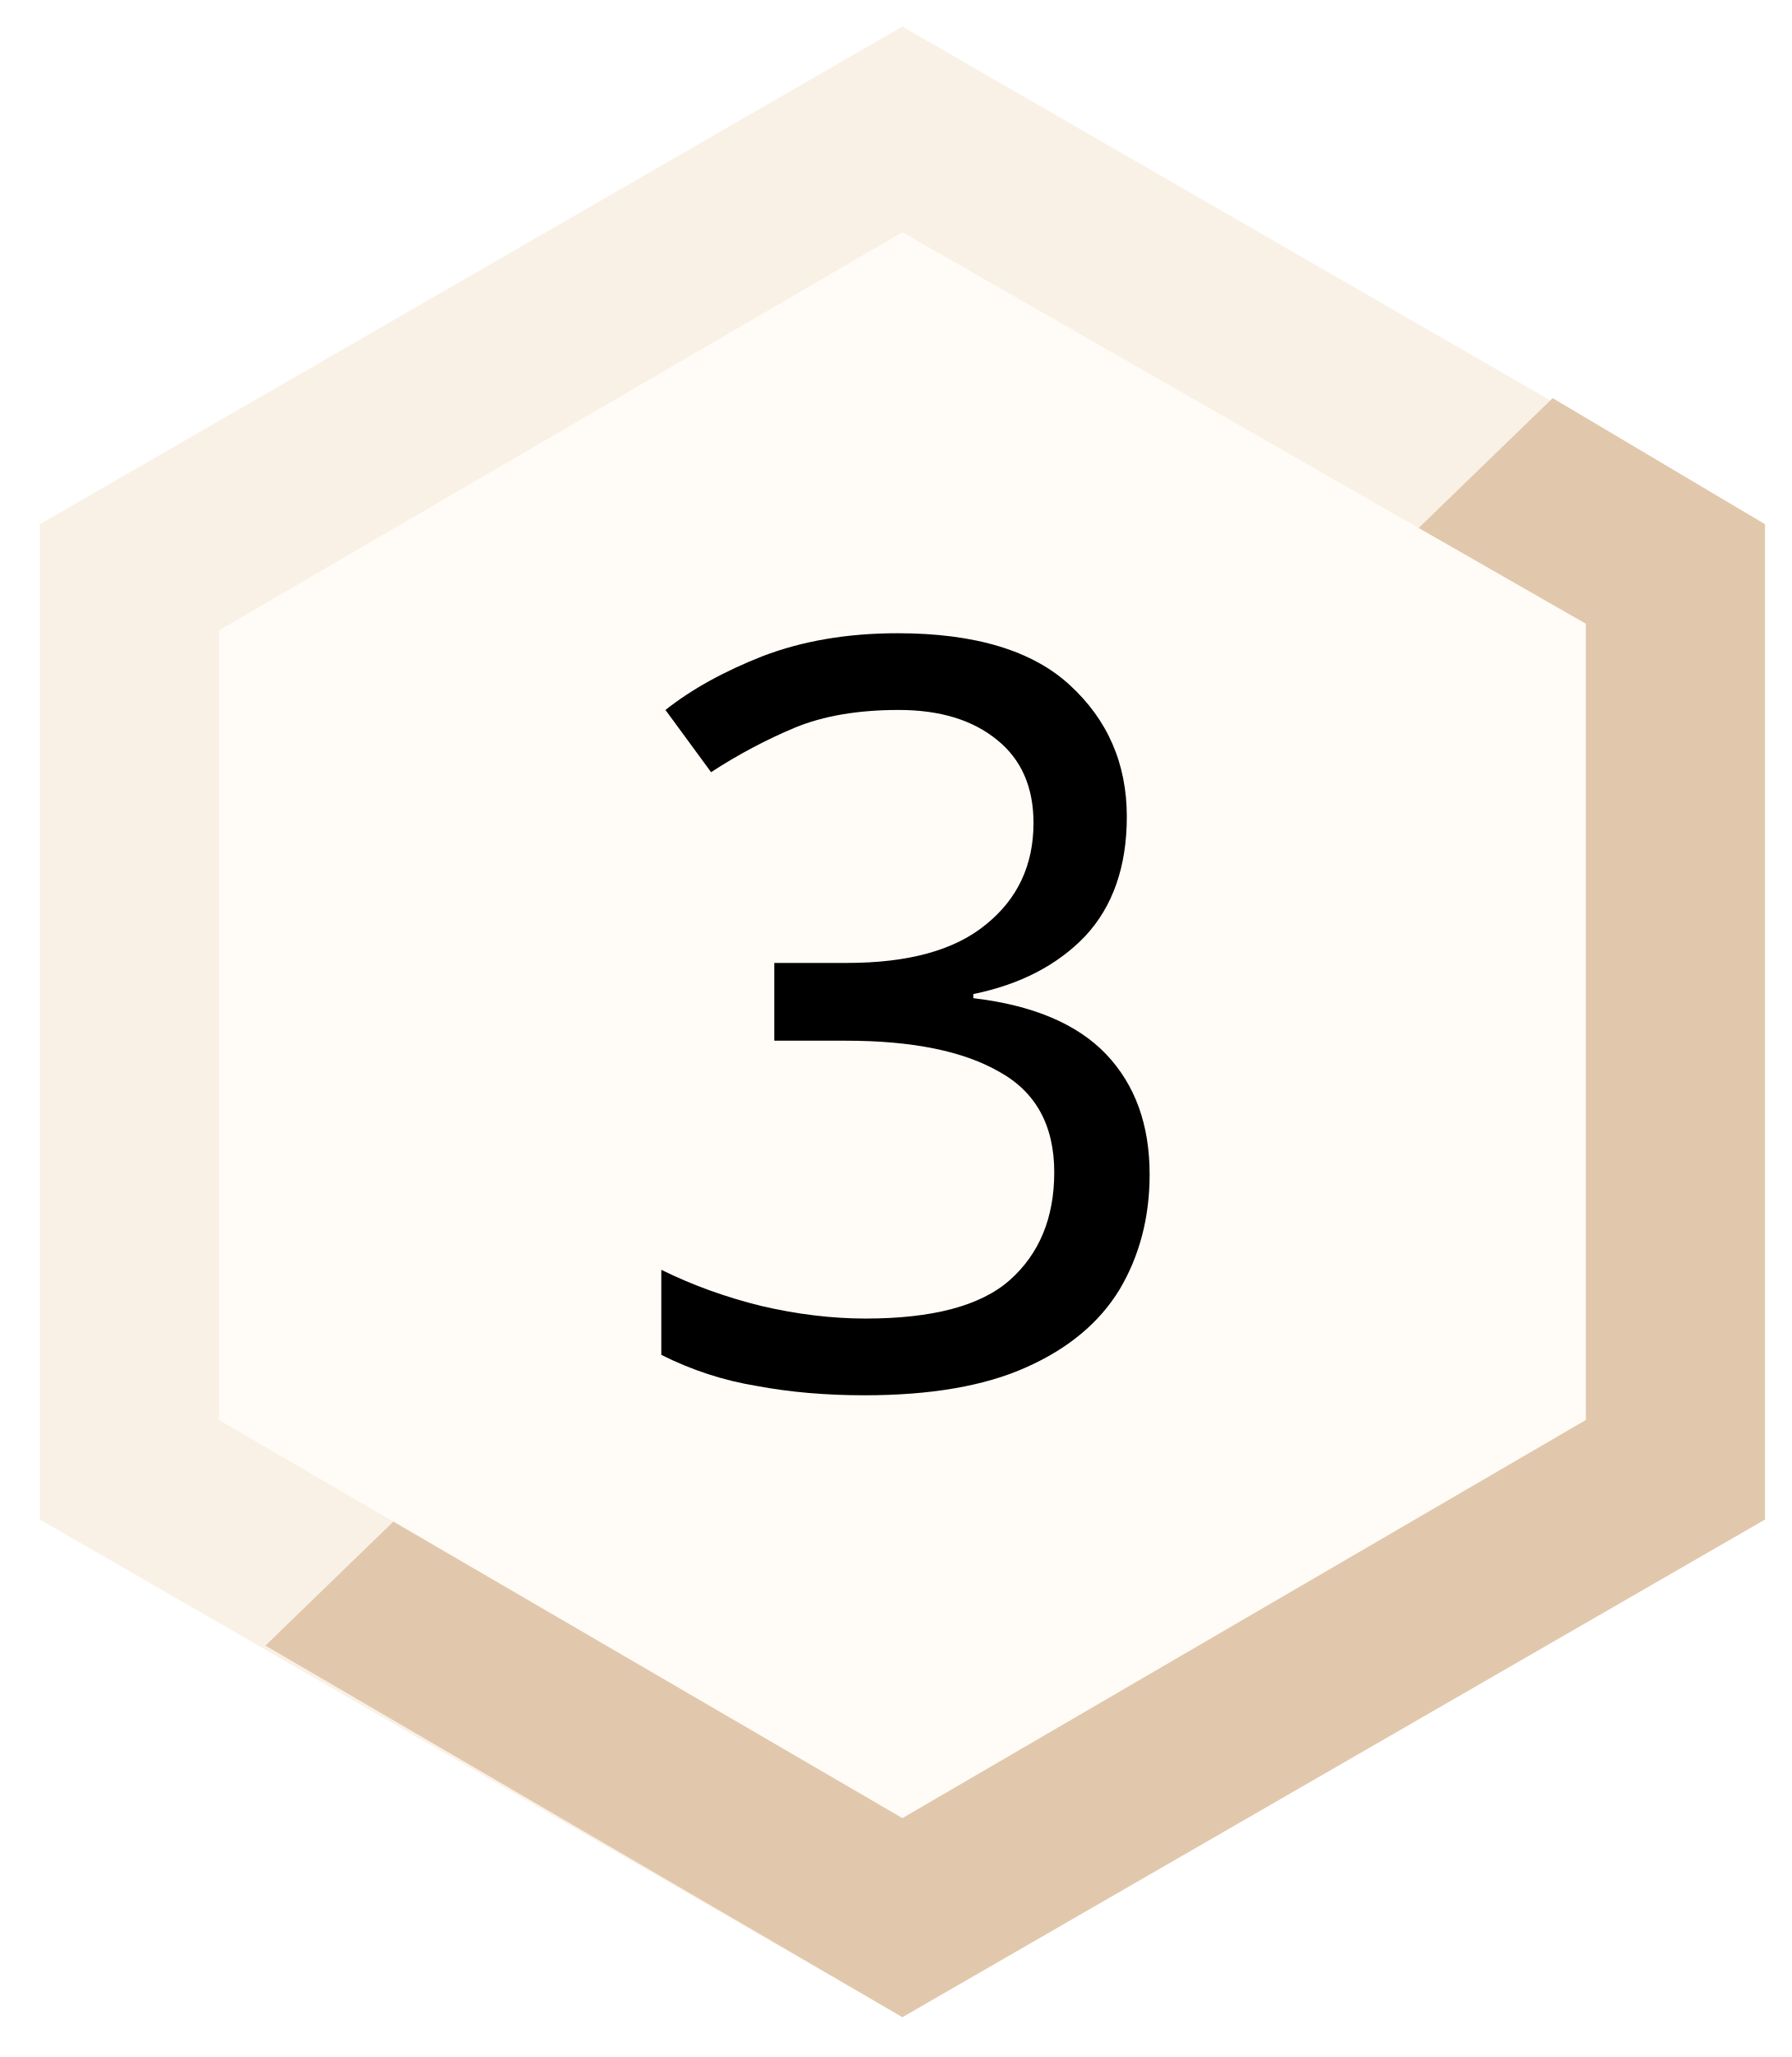
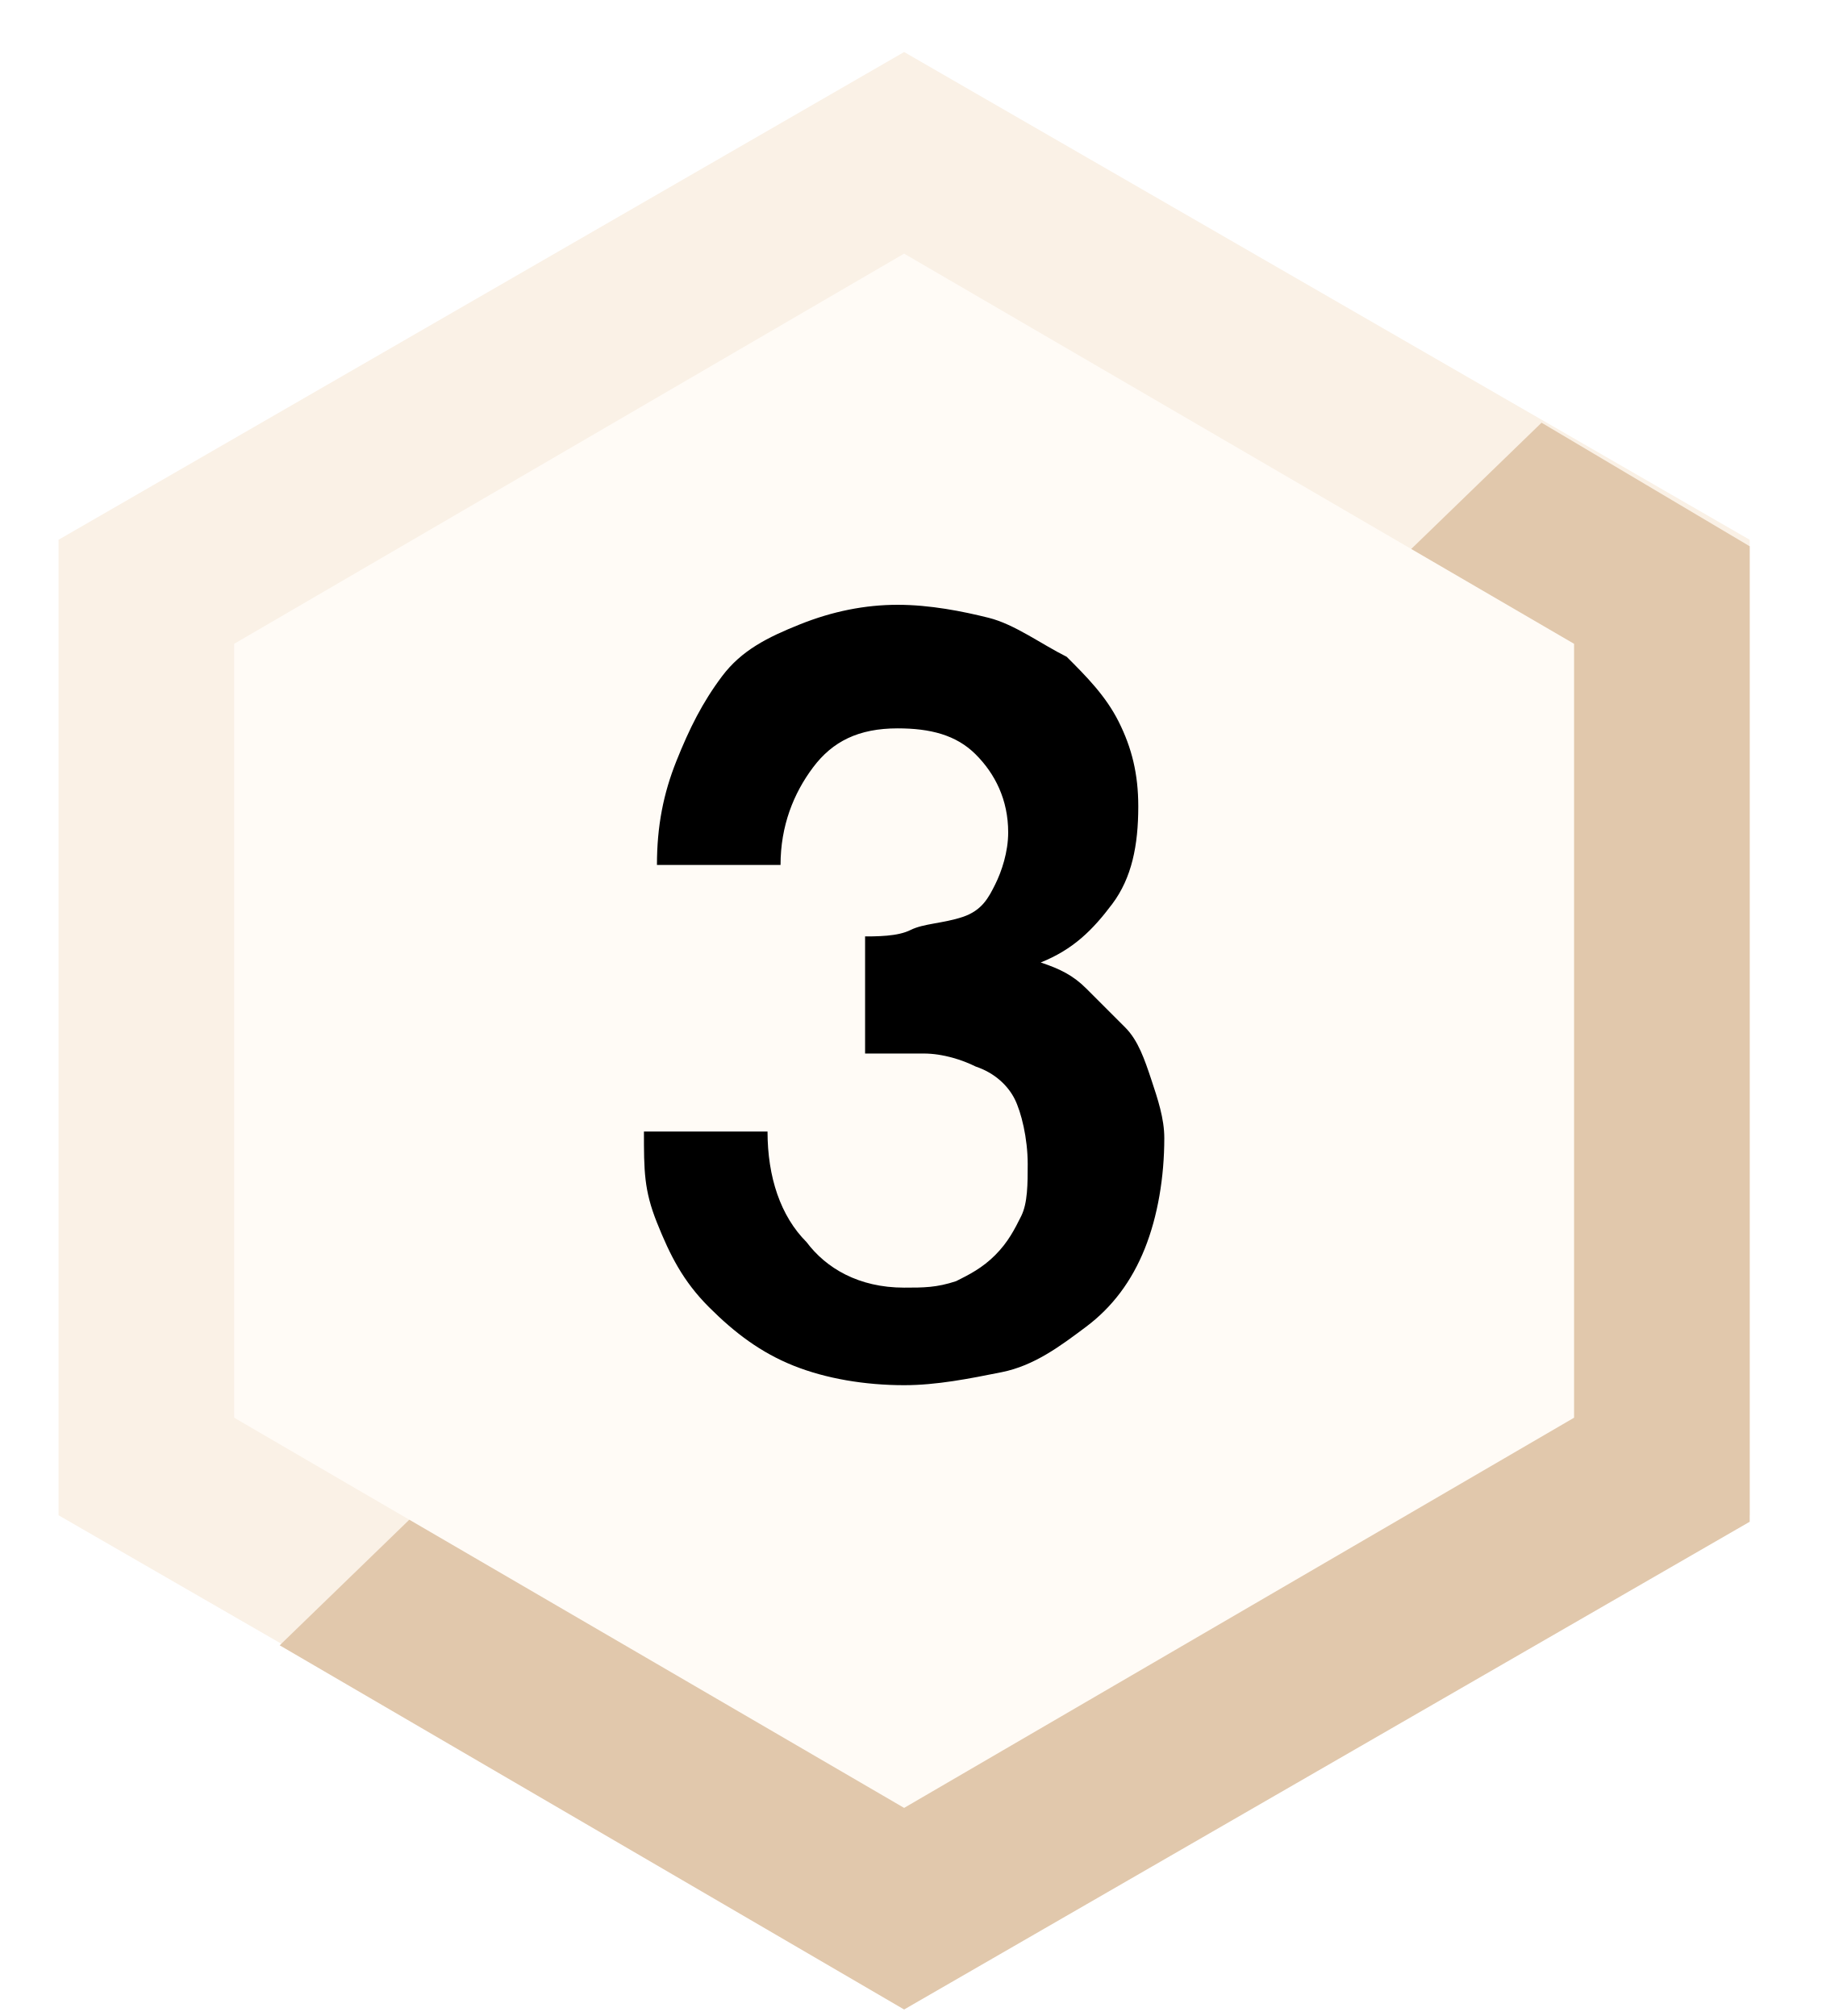
- <svg xmlns="http://www.w3.org/2000/svg" enable-background="new 0 0 27 31" viewBox="0 0 27 31">
-   <path d="m13.6.4-13 7.5v15l13 7.5 13-7.5v-15z" fill="#faf1e6" />
-   <path d="m4 24.8 9.6 5.6 13-7.5v-15l-3.2-1.9z" fill="#e1c8ac" />
-   <path d="m13.6 3.5-10.3 6v11.9l10.3 6 10.3-6v-12z" fill="#fffbf6" />
-   <text font-family="'BusanFont_Provisional'" font-size="15.663" transform="translate(9.2635 20.8713)">3</text>
+ <svg xmlns="http://www.w3.org/2000/svg" enable-background="new 0 0 28 31" viewBox="0 0 28 31">
+   <path d="m13.9.8-13 7.5v15l13 7.5 13-7.5v-15z" fill="#faf1e6" />
+   <path d="m4.3 25.3 9.6 5.6 13-7.5v-15l-3.2-1.9z" fill="#e1c8ac" />
+   <path d="m13.9 3.9-10.3 6v11.9l10.3 6 10.3-6v-11.9z" fill="#fffbf6" />
+   <path d="m13.2 14.4c.3 0 .6 0 .8-.1s.5-.1.8-.2.4-.3.5-.5.2-.5.2-.8c0-.5-.2-.9-.5-1.2s-.7-.4-1.2-.4c-.6 0-1 .2-1.3.6s-.5.9-.5 1.5h-1.9c0-.6.1-1.1.3-1.6s.4-.9.7-1.3.7-.6 1.2-.8 1-.3 1.5-.3 1 .1 1.4.2.8.4 1.2.6c.3.3.6.6.8 1s.3.8.3 1.3c0 .6-.1 1.1-.4 1.5s-.6.7-1.1.9c.3.1.5.2.7.4s.4.4.6.6.3.5.4.8.2.6.2.9c0 .6-.1 1.2-.3 1.7s-.5.9-.9 1.2-.8.6-1.3.7-1 .2-1.5.2c-.6 0-1.2-.1-1.7-.3s-.9-.5-1.3-.9-.6-.8-.8-1.3-.2-.8-.2-1.4h1.9c0 .7.2 1.3.6 1.7.3.4.8.7 1.5.7.3 0 .5 0 .8-.1.2-.1.4-.2.6-.4s.3-.4.4-.6.1-.5.1-.8c0-.4-.1-.8-.2-1s-.3-.4-.6-.5c-.2-.1-.5-.2-.8-.2s-.6 0-.9 0v-1.8z" />
</svg>
